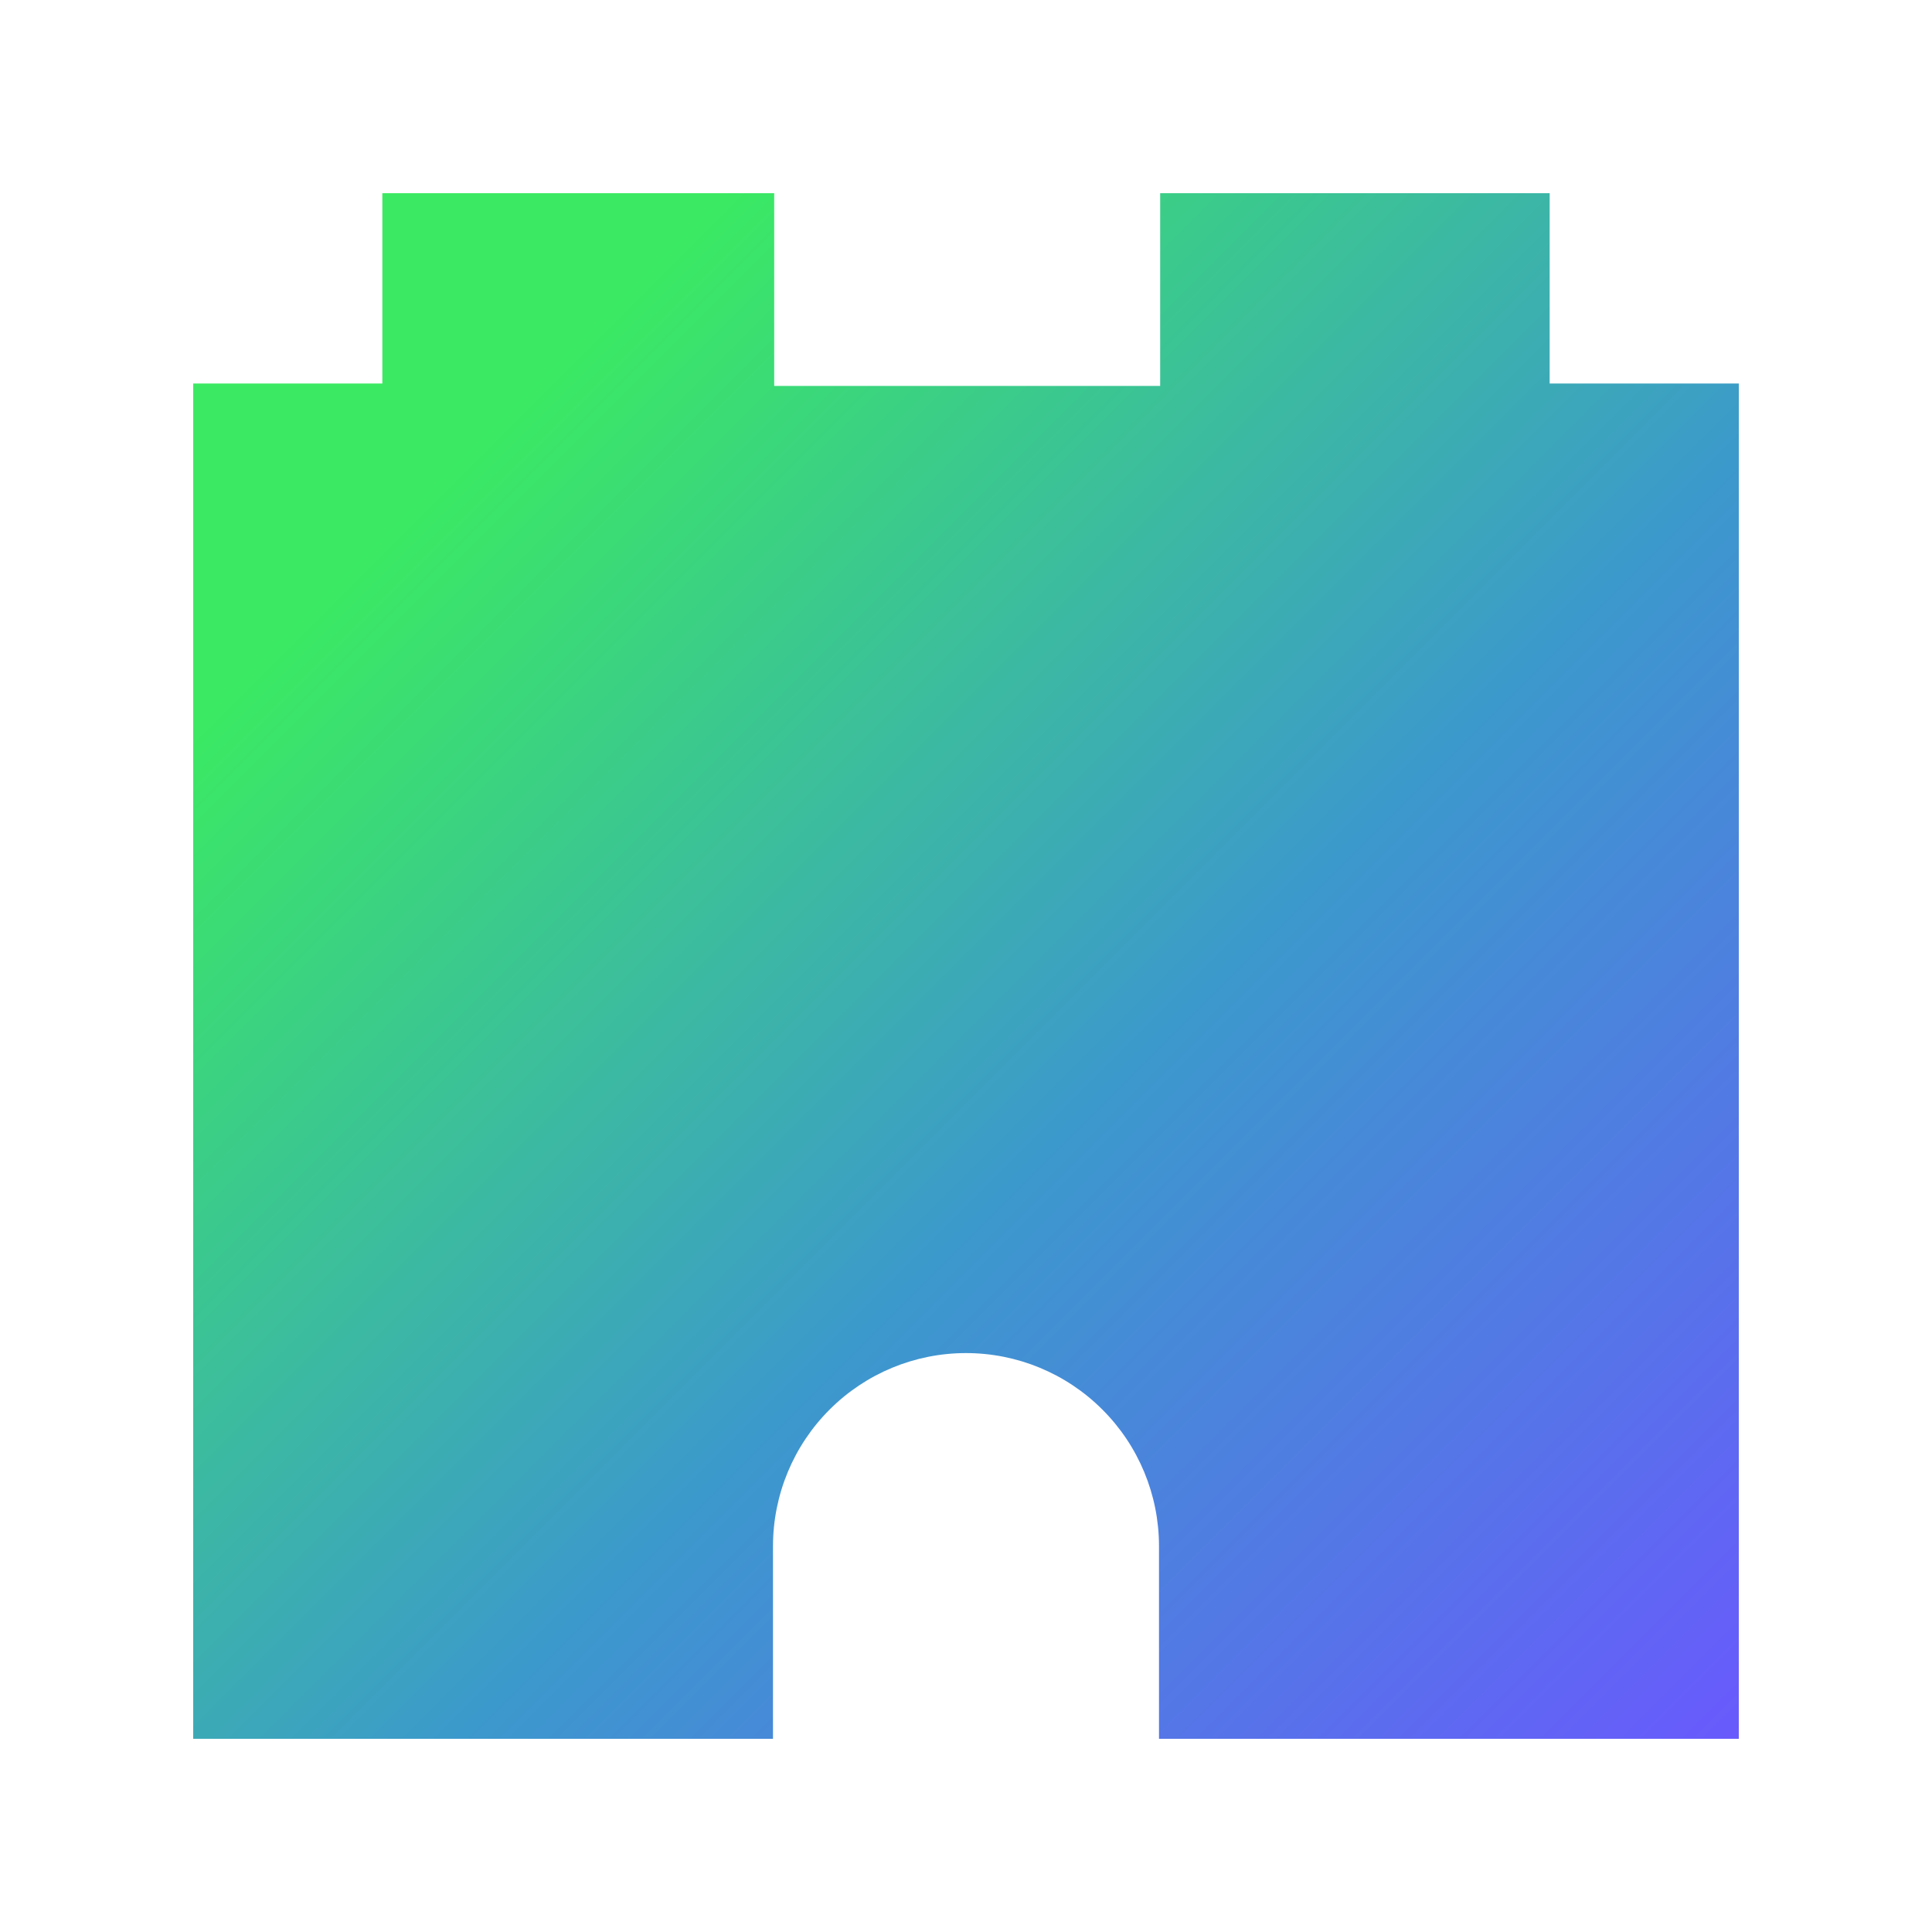
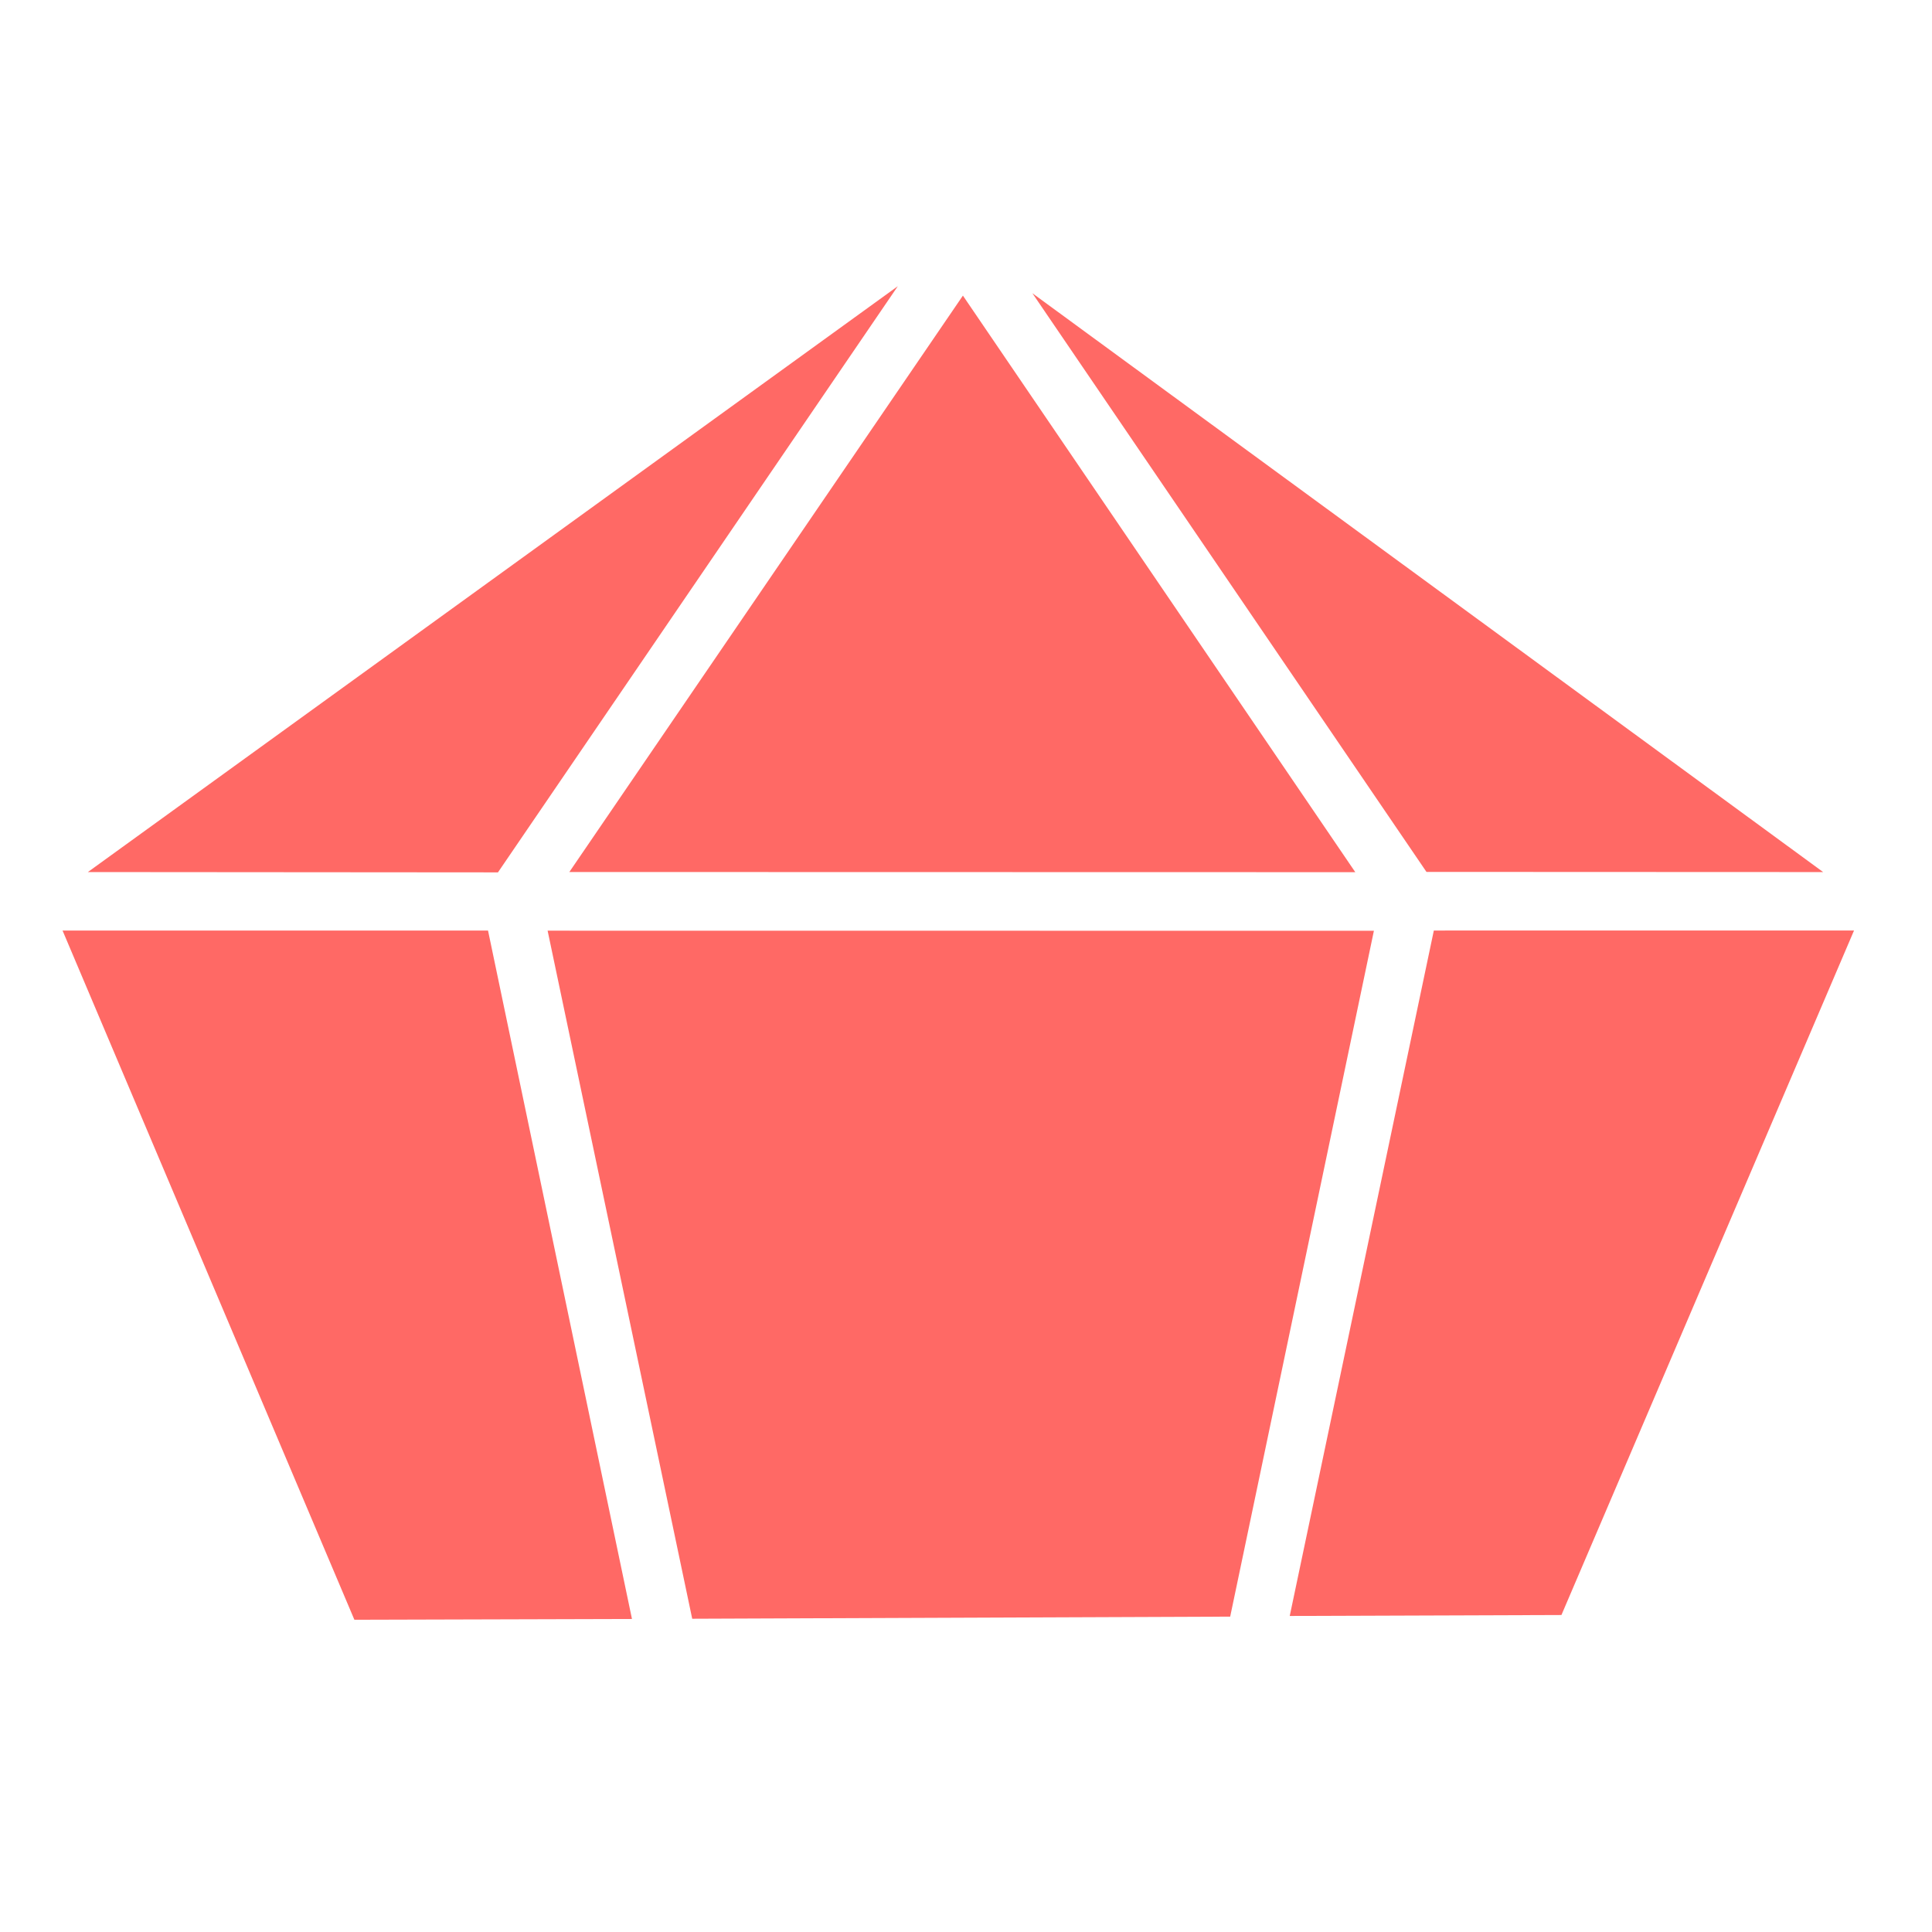
- <svg xmlns="http://www.w3.org/2000/svg" width="40" height="40" viewBox="0 0 40 40" fill="none">
-   <path d="M32.084 7.94V4H24.02V7.99H16.029V4H7.916V7.94H4V36H16.004V32.005C16.006 30.946 16.427 29.931 17.177 29.183C17.926 28.434 18.941 28.014 20 28.014C21.059 28.014 22.074 28.434 22.823 29.183C23.573 29.931 23.994 30.946 23.996 32.005V36H36V7.94H32.084Z" fill="url(#paint0_linear)" />
-   <defs>
-     <linearGradient id="paint0_linear" x1="2.942" y1="4.9" x2="37.777" y2="39.734" gradientUnits="userSpaceOnUse">
-       <stop offset="0.159" stop-color="#3BEA62" />
-       <stop offset="0.54" stop-color="#3C99CC" />
-       <stop offset="0.937" stop-color="#6B57FF" />
-     </linearGradient>
-   </defs>
+ <svg xmlns="http://www.w3.org/2000/svg" width="100%" height="100%" viewBox="0 0 128 128" version="1.1" xml:space="preserve" style="fill-rule:evenodd;clip-rule:evenodd;stroke-linejoin:round;stroke-miterlimit:1.414;">
+   <g id="Layer4">
+     <path d="M59.482,18.961l-53.66,38.815l27.169,0.021l26.491,-38.836Z" style="fill:#ff6965;" />
+     <path d="M63.795,19.585l-26.075,38.188l52.072,0.011l-25.997,-38.199Z" style="fill:#ff6965;" />
+     <path d="M68.399,19.428l26.108,38.338l26.282,0.011l-52.39,-38.349Z" style="fill:#ff6965;" />
+     <path d="M4.145,61.653l19.334,45.66l18.391,-0.051l-9.537,-45.611l-28.188,0.002Z" style="fill:#ff6965;" />
+     <path d="M36.281,61.66l9.58,45.586l35.642,-0.14l9.522,-45.44l-54.744,-0.006Z" style="fill:#ff6965;" />
+     <path d="M94.995,61.65l-9.547,45.412l18.001,-0.063l19.386,-45.352l-27.84,0.003Z" style="fill:#ff6965;" />
+   </g>
</svg>
